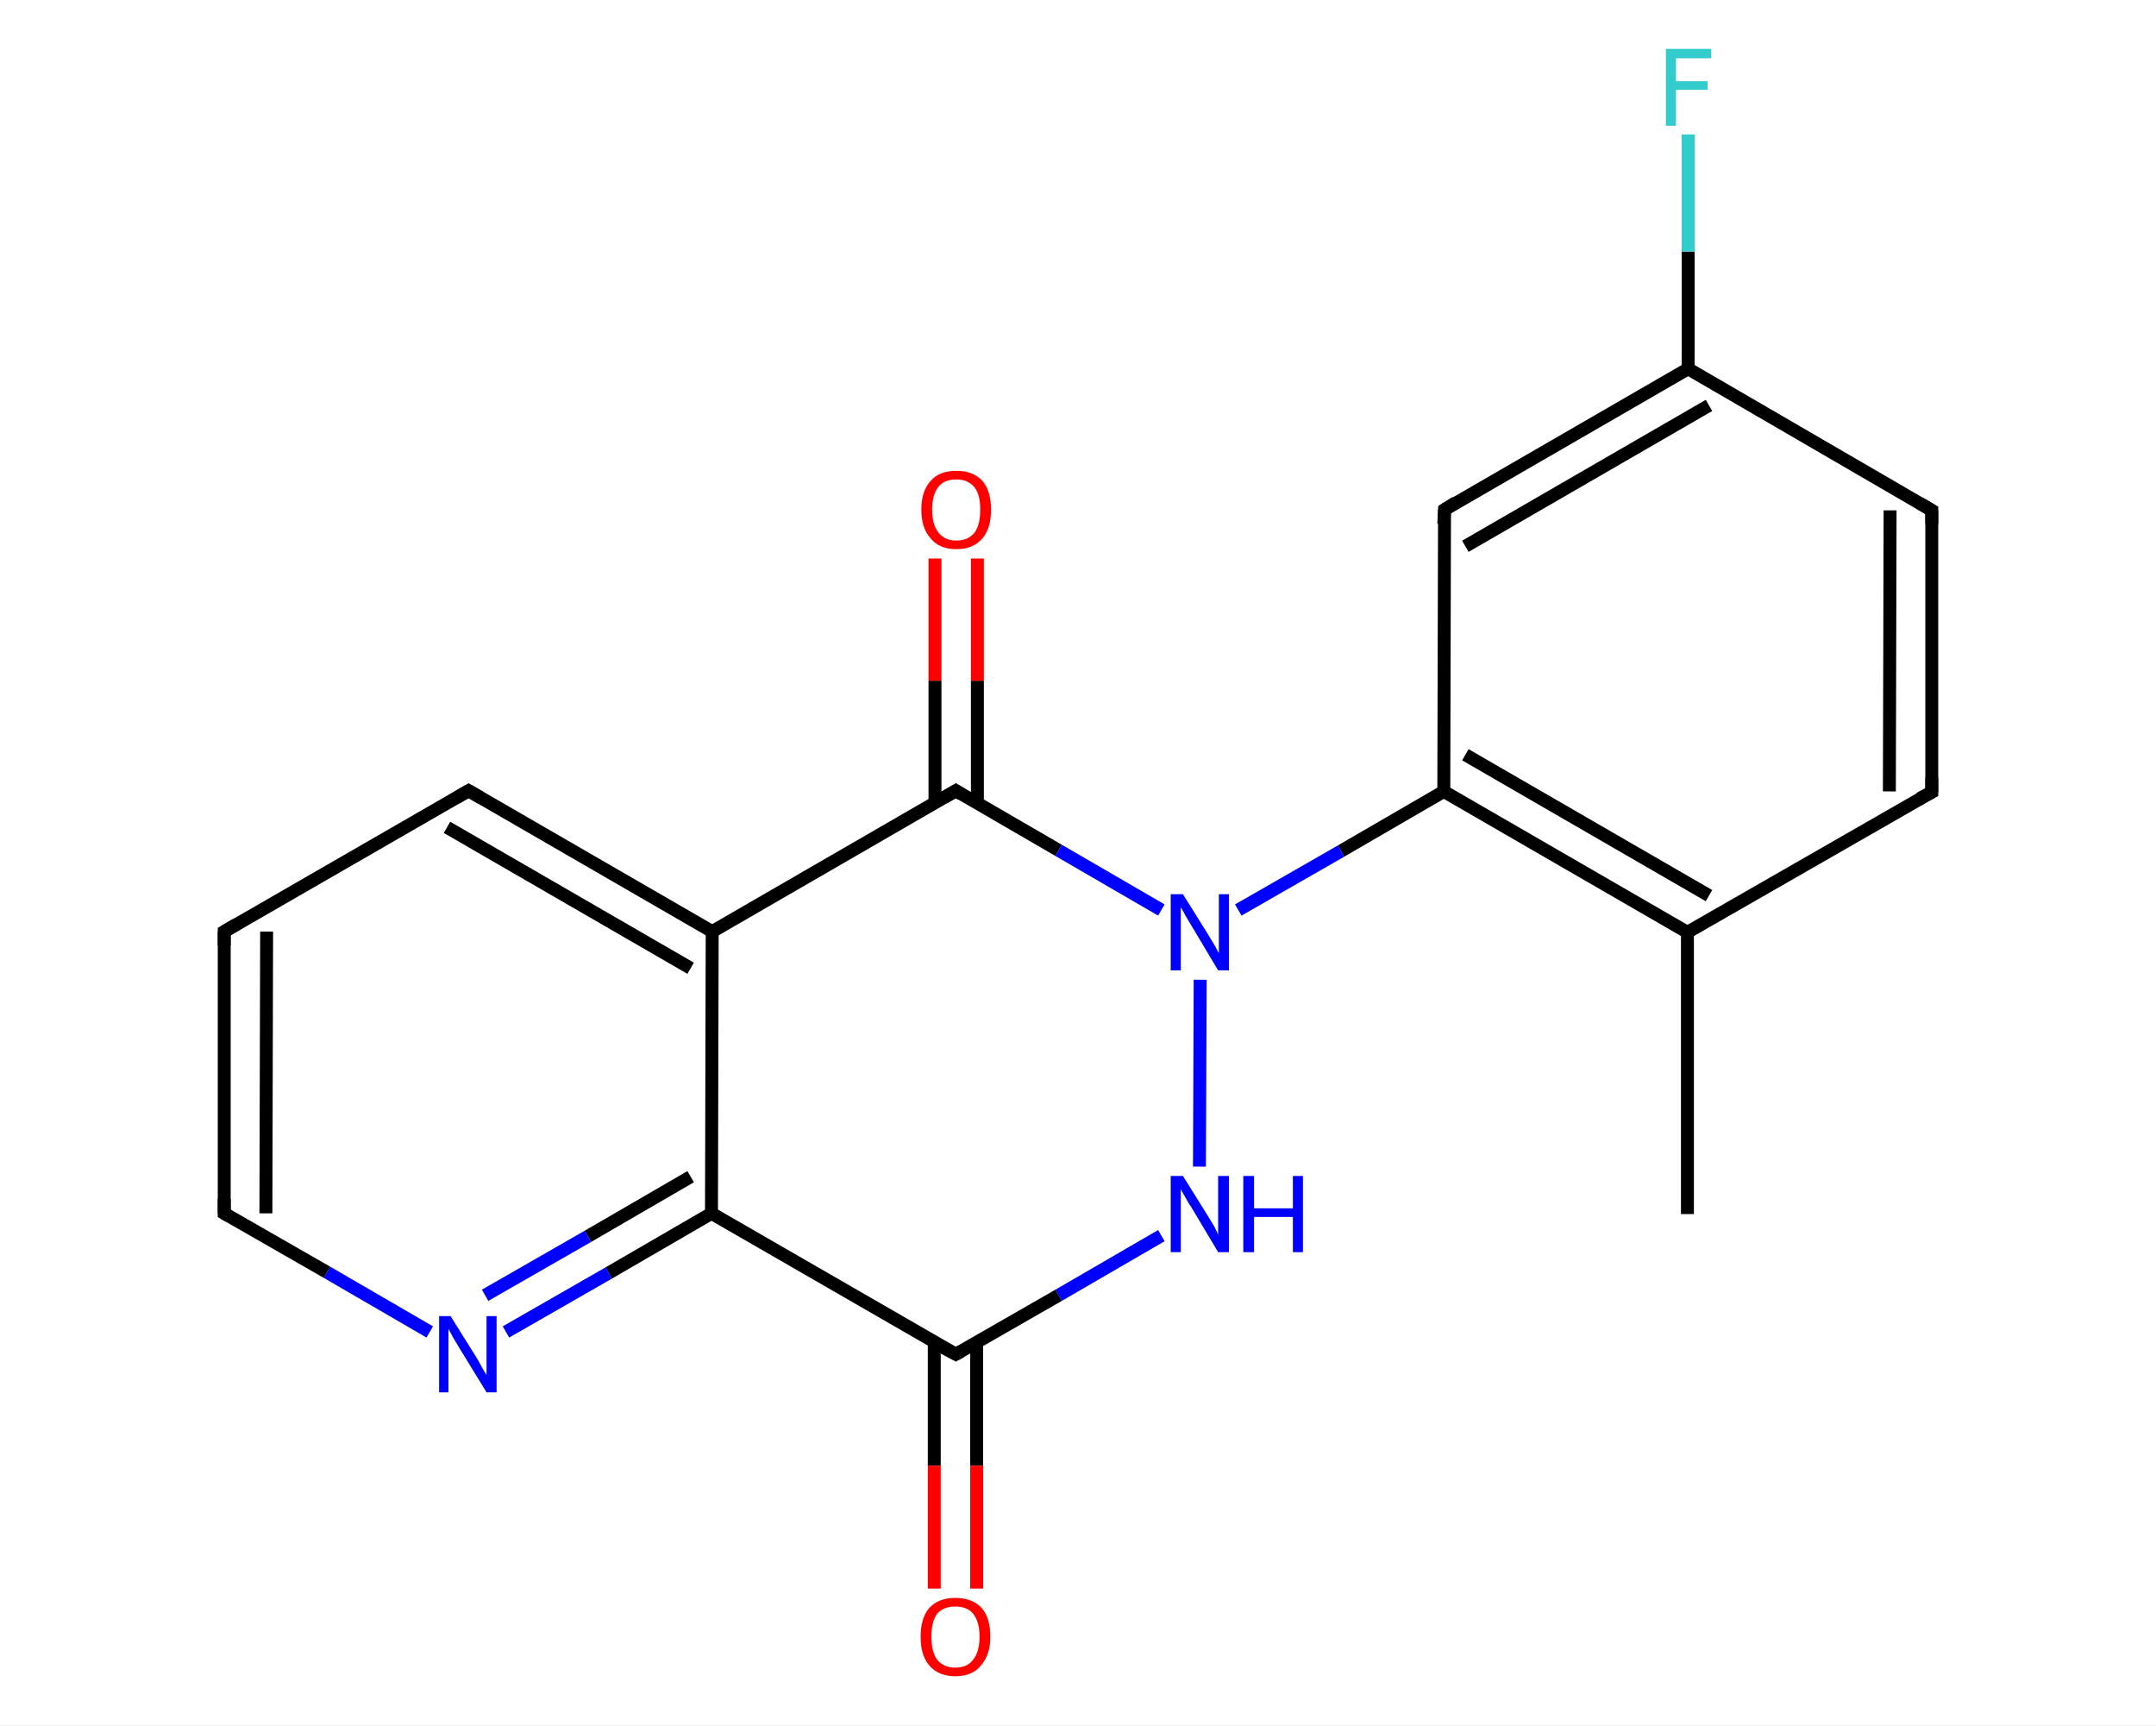
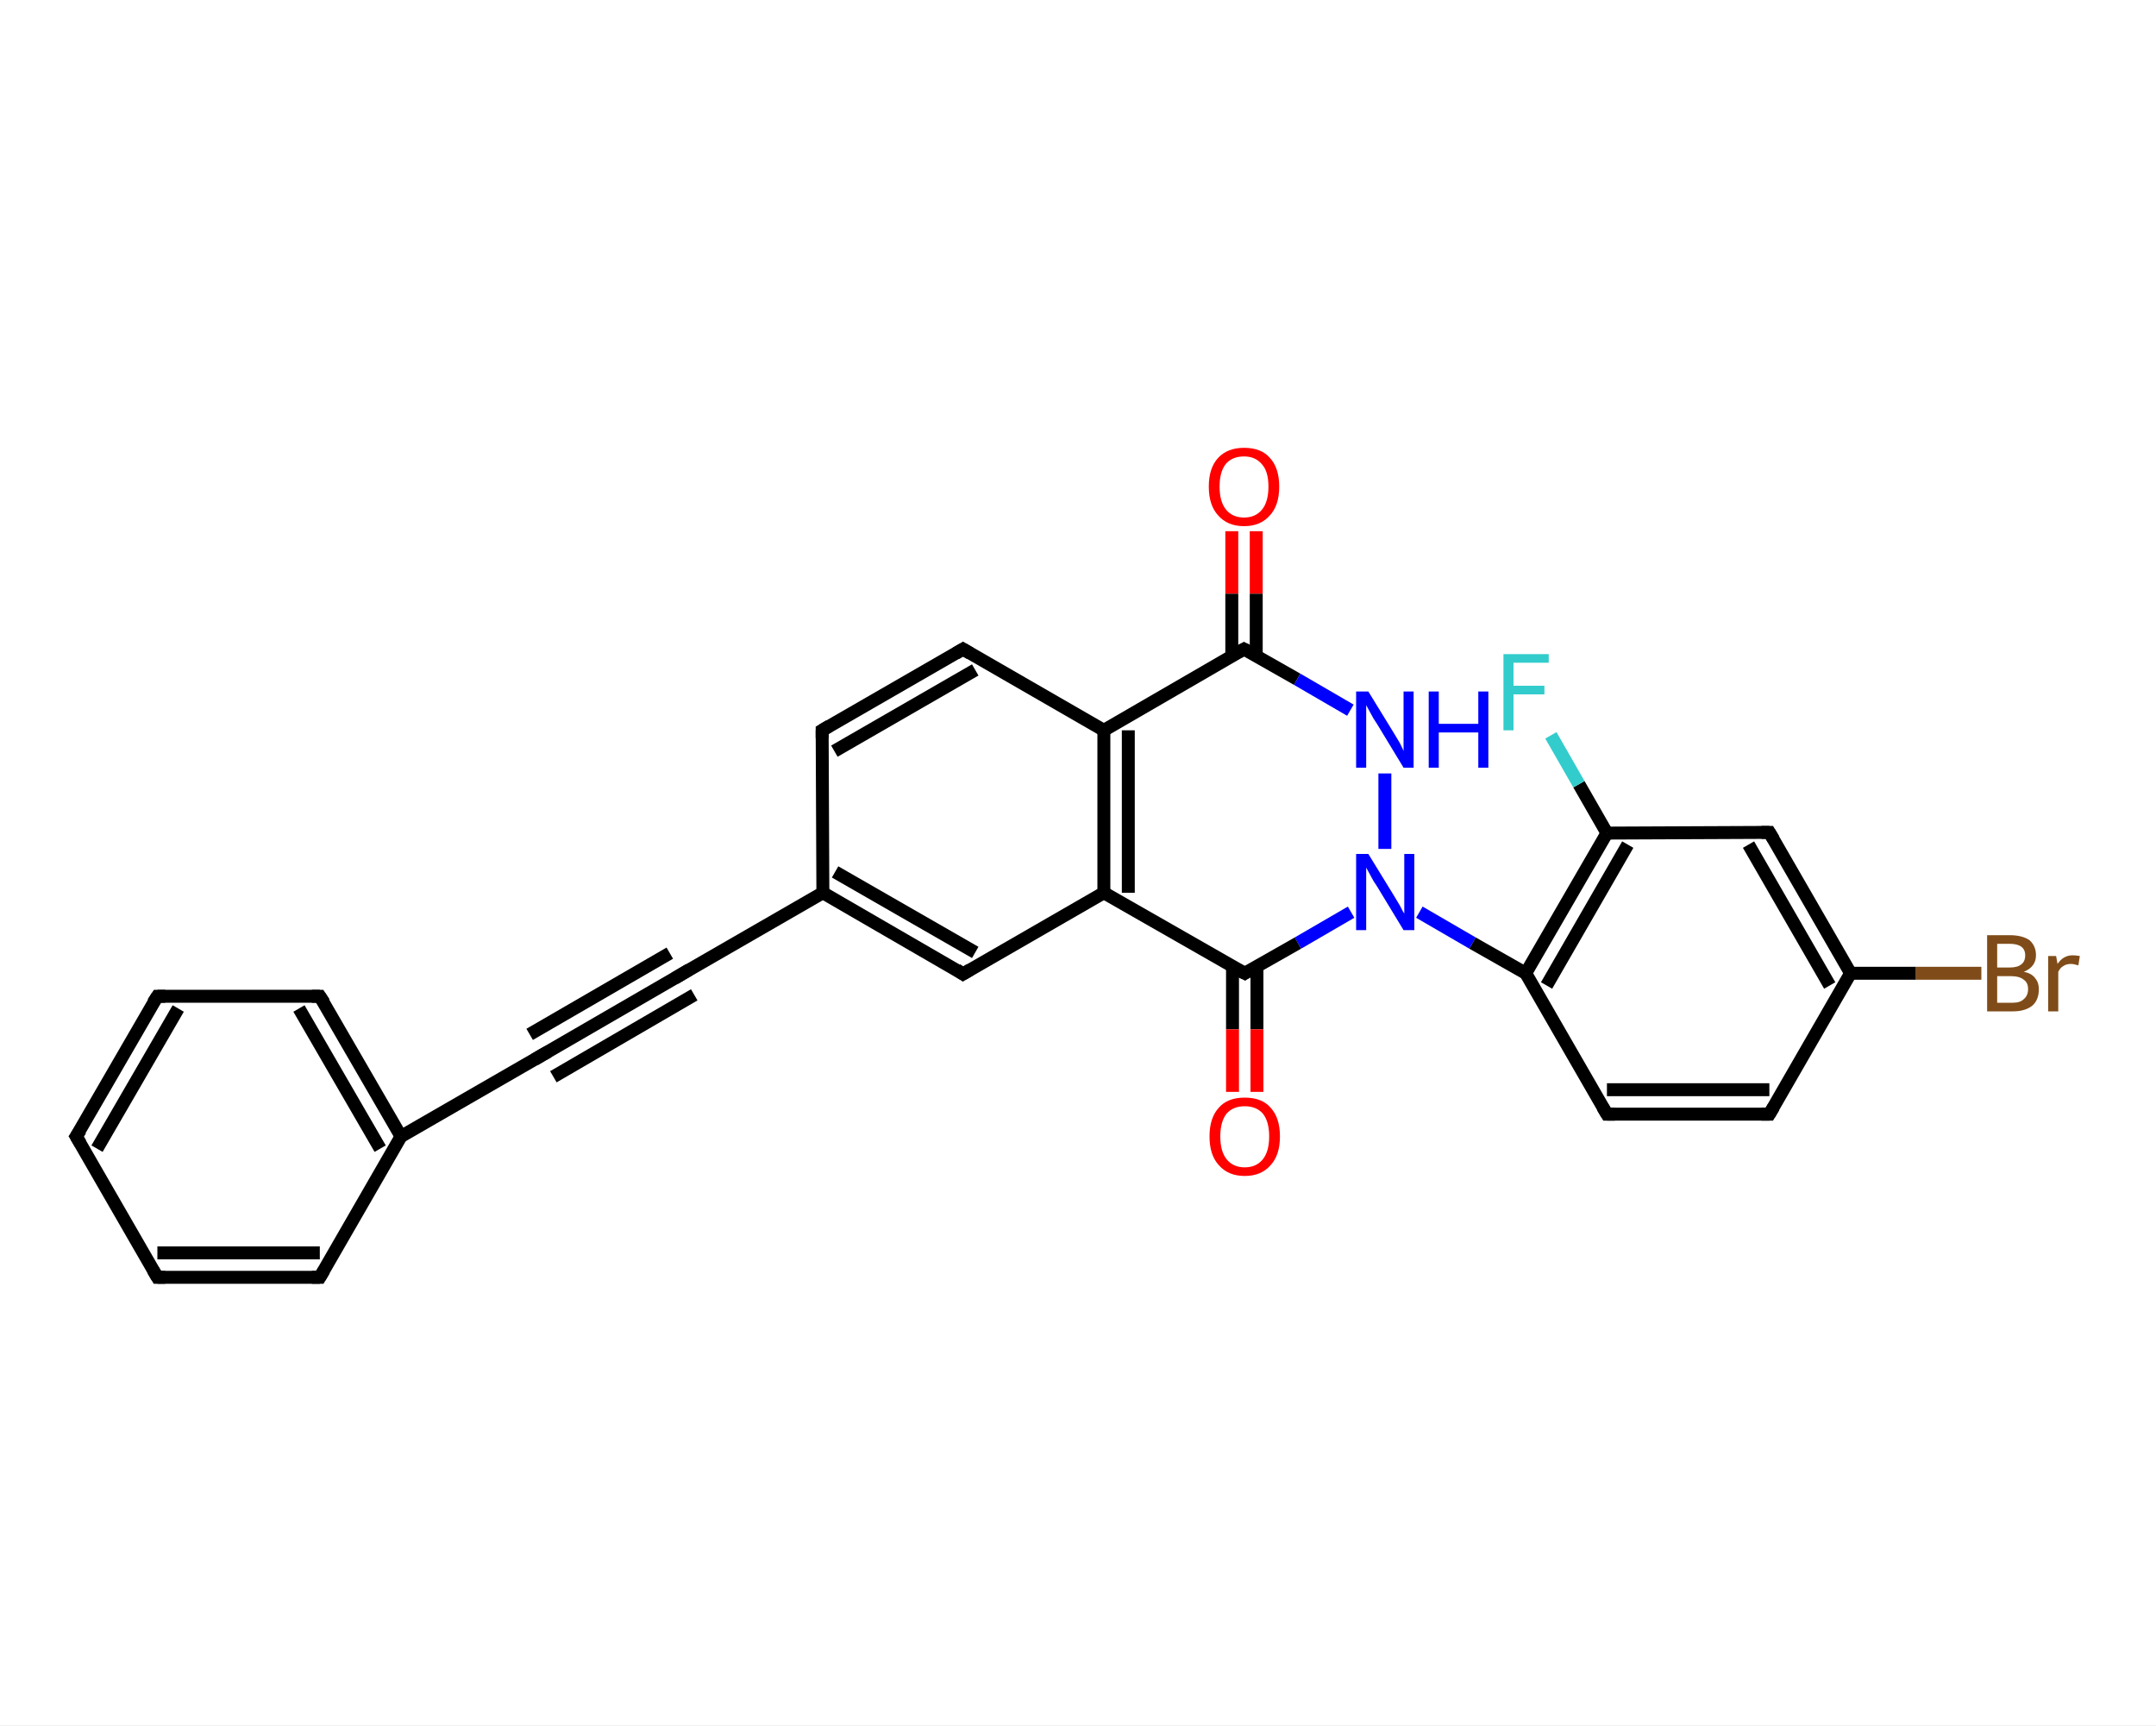
<svg xmlns="http://www.w3.org/2000/svg" version="1.1" baseProfile="full" xml:space="preserve" viewBox="0 0 300 240" width="300" height="240" preserveAspectRatio="xMidYMid meet">
  <rect style="opacity:1.0;fill:#FFFFFF;stroke:none" width="300.0" height="240.0" x="0.0" y="0.0"> </rect>
-   <path class="bond-0 atom-0 atom-1" d="M 234.8,168.9 L 234.8,129.7" style="fill:none;fill-rule:evenodd;stroke:#000000;stroke-width:1.8px;stroke-linecap:butt;stroke-linejoin:miter;stroke-opacity:1" />
-   <path class="bond-1 atom-1 atom-2" d="M 234.8,129.7 L 268.8,110.2" style="fill:none;fill-rule:evenodd;stroke:#000000;stroke-width:1.8px;stroke-linecap:butt;stroke-linejoin:miter;stroke-opacity:1" />
-   <path class="bond-2 atom-2 atom-3" d="M 268.8,110.2 L 268.8,71.0" style="fill:none;fill-rule:evenodd;stroke:#000000;stroke-width:1.8px;stroke-linecap:butt;stroke-linejoin:miter;stroke-opacity:1" />
-   <path class="bond-2 atom-2 atom-3" d="M 262.9,110.1 L 263.0,71.0" style="fill:none;fill-rule:evenodd;stroke:#000000;stroke-width:1.8px;stroke-linecap:butt;stroke-linejoin:miter;stroke-opacity:1" />
-   <path class="bond-3 atom-3 atom-4" d="M 268.8,71.0 L 234.9,51.3" style="fill:none;fill-rule:evenodd;stroke:#000000;stroke-width:1.8px;stroke-linecap:butt;stroke-linejoin:miter;stroke-opacity:1" />
-   <path class="bond-4 atom-4 atom-5" d="M 234.9,51.3 L 234.9,35.0" style="fill:none;fill-rule:evenodd;stroke:#000000;stroke-width:1.8px;stroke-linecap:butt;stroke-linejoin:miter;stroke-opacity:1" />
-   <path class="bond-4 atom-4 atom-5" d="M 234.9,35.0 L 234.9,18.7" style="fill:none;fill-rule:evenodd;stroke:#33CCCC;stroke-width:1.8px;stroke-linecap:butt;stroke-linejoin:miter;stroke-opacity:1" />
-   <path class="bond-5 atom-4 atom-6" d="M 234.9,51.3 L 201.0,70.9" style="fill:none;fill-rule:evenodd;stroke:#000000;stroke-width:1.8px;stroke-linecap:butt;stroke-linejoin:miter;stroke-opacity:1" />
-   <path class="bond-5 atom-4 atom-6" d="M 237.8,56.4 L 203.9,76.0" style="fill:none;fill-rule:evenodd;stroke:#000000;stroke-width:1.8px;stroke-linecap:butt;stroke-linejoin:miter;stroke-opacity:1" />
-   <path class="bond-6 atom-6 atom-7" d="M 201.0,70.9 L 200.9,110.1" style="fill:none;fill-rule:evenodd;stroke:#000000;stroke-width:1.8px;stroke-linecap:butt;stroke-linejoin:miter;stroke-opacity:1" />
-   <path class="bond-7 atom-7 atom-8" d="M 200.9,110.1 L 186.6,118.4" style="fill:none;fill-rule:evenodd;stroke:#000000;stroke-width:1.8px;stroke-linecap:butt;stroke-linejoin:miter;stroke-opacity:1" />
-   <path class="bond-7 atom-7 atom-8" d="M 186.6,118.4 L 172.3,126.6" style="fill:none;fill-rule:evenodd;stroke:#0000FF;stroke-width:1.8px;stroke-linecap:butt;stroke-linejoin:miter;stroke-opacity:1" />
-   <path class="bond-8 atom-8 atom-9" d="M 167.0,136.3 L 166.9,162.3" style="fill:none;fill-rule:evenodd;stroke:#0000FF;stroke-width:1.8px;stroke-linecap:butt;stroke-linejoin:miter;stroke-opacity:1" />
-   <path class="bond-9 atom-9 atom-10" d="M 161.6,171.9 L 147.3,180.2" style="fill:none;fill-rule:evenodd;stroke:#0000FF;stroke-width:1.8px;stroke-linecap:butt;stroke-linejoin:miter;stroke-opacity:1" />
-   <path class="bond-9 atom-9 atom-10" d="M 147.3,180.2 L 133.0,188.4" style="fill:none;fill-rule:evenodd;stroke:#000000;stroke-width:1.8px;stroke-linecap:butt;stroke-linejoin:miter;stroke-opacity:1" />
-   <path class="bond-10 atom-10 atom-11" d="M 130.0,186.7 L 130.0,203.9" style="fill:none;fill-rule:evenodd;stroke:#000000;stroke-width:1.8px;stroke-linecap:butt;stroke-linejoin:miter;stroke-opacity:1" />
-   <path class="bond-10 atom-10 atom-11" d="M 130.0,203.9 L 130.0,221.0" style="fill:none;fill-rule:evenodd;stroke:#FF0000;stroke-width:1.8px;stroke-linecap:butt;stroke-linejoin:miter;stroke-opacity:1" />
-   <path class="bond-10 atom-10 atom-11" d="M 135.9,186.7 L 135.9,203.9" style="fill:none;fill-rule:evenodd;stroke:#000000;stroke-width:1.8px;stroke-linecap:butt;stroke-linejoin:miter;stroke-opacity:1" />
-   <path class="bond-10 atom-10 atom-11" d="M 135.9,203.9 L 135.9,221.0" style="fill:none;fill-rule:evenodd;stroke:#FF0000;stroke-width:1.8px;stroke-linecap:butt;stroke-linejoin:miter;stroke-opacity:1" />
-   <path class="bond-11 atom-10 atom-12" d="M 133.0,188.4 L 99.0,168.8" style="fill:none;fill-rule:evenodd;stroke:#000000;stroke-width:1.8px;stroke-linecap:butt;stroke-linejoin:miter;stroke-opacity:1" />
-   <path class="bond-12 atom-12 atom-13" d="M 99.0,168.8 L 84.7,177.1" style="fill:none;fill-rule:evenodd;stroke:#000000;stroke-width:1.8px;stroke-linecap:butt;stroke-linejoin:miter;stroke-opacity:1" />
-   <path class="bond-12 atom-12 atom-13" d="M 84.7,177.1 L 70.4,185.3" style="fill:none;fill-rule:evenodd;stroke:#0000FF;stroke-width:1.8px;stroke-linecap:butt;stroke-linejoin:miter;stroke-opacity:1" />
-   <path class="bond-12 atom-12 atom-13" d="M 96.1,163.7 L 81.8,172.0" style="fill:none;fill-rule:evenodd;stroke:#000000;stroke-width:1.8px;stroke-linecap:butt;stroke-linejoin:miter;stroke-opacity:1" />
-   <path class="bond-12 atom-12 atom-13" d="M 81.8,172.0 L 67.5,180.2" style="fill:none;fill-rule:evenodd;stroke:#0000FF;stroke-width:1.8px;stroke-linecap:butt;stroke-linejoin:miter;stroke-opacity:1" />
-   <path class="bond-13 atom-13 atom-14" d="M 59.8,185.3 L 45.5,177.0" style="fill:none;fill-rule:evenodd;stroke:#0000FF;stroke-width:1.8px;stroke-linecap:butt;stroke-linejoin:miter;stroke-opacity:1" />
-   <path class="bond-13 atom-13 atom-14" d="M 45.5,177.0 L 31.2,168.8" style="fill:none;fill-rule:evenodd;stroke:#000000;stroke-width:1.8px;stroke-linecap:butt;stroke-linejoin:miter;stroke-opacity:1" />
-   <path class="bond-14 atom-14 atom-15" d="M 31.2,168.8 L 31.2,129.6" style="fill:none;fill-rule:evenodd;stroke:#000000;stroke-width:1.8px;stroke-linecap:butt;stroke-linejoin:miter;stroke-opacity:1" />
-   <path class="bond-14 atom-14 atom-15" d="M 37.0,168.8 L 37.1,129.6" style="fill:none;fill-rule:evenodd;stroke:#000000;stroke-width:1.8px;stroke-linecap:butt;stroke-linejoin:miter;stroke-opacity:1" />
-   <path class="bond-15 atom-15 atom-16" d="M 31.2,129.6 L 65.2,110.0" style="fill:none;fill-rule:evenodd;stroke:#000000;stroke-width:1.8px;stroke-linecap:butt;stroke-linejoin:miter;stroke-opacity:1" />
-   <path class="bond-16 atom-16 atom-17" d="M 65.2,110.0 L 99.1,129.6" style="fill:none;fill-rule:evenodd;stroke:#000000;stroke-width:1.8px;stroke-linecap:butt;stroke-linejoin:miter;stroke-opacity:1" />
-   <path class="bond-16 atom-16 atom-17" d="M 62.2,115.1 L 96.1,134.7" style="fill:none;fill-rule:evenodd;stroke:#000000;stroke-width:1.8px;stroke-linecap:butt;stroke-linejoin:miter;stroke-opacity:1" />
-   <path class="bond-17 atom-17 atom-18" d="M 99.1,129.6 L 133.0,110.0" style="fill:none;fill-rule:evenodd;stroke:#000000;stroke-width:1.8px;stroke-linecap:butt;stroke-linejoin:miter;stroke-opacity:1" />
-   <path class="bond-18 atom-18 atom-19" d="M 136.0,111.7 L 136.0,94.7" style="fill:none;fill-rule:evenodd;stroke:#000000;stroke-width:1.8px;stroke-linecap:butt;stroke-linejoin:miter;stroke-opacity:1" />
-   <path class="bond-18 atom-18 atom-19" d="M 136.0,94.7 L 136.0,77.7" style="fill:none;fill-rule:evenodd;stroke:#FF0000;stroke-width:1.8px;stroke-linecap:butt;stroke-linejoin:miter;stroke-opacity:1" />
-   <path class="bond-18 atom-18 atom-19" d="M 130.1,111.7 L 130.1,94.7" style="fill:none;fill-rule:evenodd;stroke:#000000;stroke-width:1.8px;stroke-linecap:butt;stroke-linejoin:miter;stroke-opacity:1" />
-   <path class="bond-18 atom-18 atom-19" d="M 130.1,94.7 L 130.1,77.7" style="fill:none;fill-rule:evenodd;stroke:#FF0000;stroke-width:1.8px;stroke-linecap:butt;stroke-linejoin:miter;stroke-opacity:1" />
-   <path class="bond-19 atom-7 atom-1" d="M 200.9,110.1 L 234.8,129.7" style="fill:none;fill-rule:evenodd;stroke:#000000;stroke-width:1.8px;stroke-linecap:butt;stroke-linejoin:miter;stroke-opacity:1" />
-   <path class="bond-19 atom-7 atom-1" d="M 203.9,105.0 L 237.8,124.6" style="fill:none;fill-rule:evenodd;stroke:#000000;stroke-width:1.8px;stroke-linecap:butt;stroke-linejoin:miter;stroke-opacity:1" />
-   <path class="bond-20 atom-18 atom-8" d="M 133.0,110.0 L 147.3,118.3" style="fill:none;fill-rule:evenodd;stroke:#000000;stroke-width:1.8px;stroke-linecap:butt;stroke-linejoin:miter;stroke-opacity:1" />
-   <path class="bond-20 atom-18 atom-8" d="M 147.3,118.3 L 161.6,126.6" style="fill:none;fill-rule:evenodd;stroke:#0000FF;stroke-width:1.8px;stroke-linecap:butt;stroke-linejoin:miter;stroke-opacity:1" />
-   <path class="bond-21 atom-17 atom-12" d="M 99.1,129.6 L 99.0,168.8" style="fill:none;fill-rule:evenodd;stroke:#000000;stroke-width:1.8px;stroke-linecap:butt;stroke-linejoin:miter;stroke-opacity:1" />
-   <path d="M 267.1,111.1 L 268.8,110.2 L 268.8,108.2" style="fill:none;stroke:#000000;stroke-width:1.8px;stroke-linecap:butt;stroke-linejoin:miter;stroke-miterlimit:10;stroke-opacity:1;" />
-   <path d="M 268.8,72.9 L 268.8,71.0 L 267.1,70.0" style="fill:none;stroke:#000000;stroke-width:1.8px;stroke-linecap:butt;stroke-linejoin:miter;stroke-miterlimit:10;stroke-opacity:1;" />
-   <path d="M 202.6,69.9 L 201.0,70.9 L 200.9,72.9" style="fill:none;stroke:#000000;stroke-width:1.8px;stroke-linecap:butt;stroke-linejoin:miter;stroke-miterlimit:10;stroke-opacity:1;" />
-   <path d="M 133.7,188.0 L 133.0,188.4 L 131.3,187.5" style="fill:none;stroke:#000000;stroke-width:1.8px;stroke-linecap:butt;stroke-linejoin:miter;stroke-miterlimit:10;stroke-opacity:1;" />
-   <path d="M 31.9,169.2 L 31.2,168.8 L 31.2,166.8" style="fill:none;stroke:#000000;stroke-width:1.8px;stroke-linecap:butt;stroke-linejoin:miter;stroke-miterlimit:10;stroke-opacity:1;" />
-   <path d="M 31.2,131.5 L 31.2,129.6 L 32.9,128.6" style="fill:none;stroke:#000000;stroke-width:1.8px;stroke-linecap:butt;stroke-linejoin:miter;stroke-miterlimit:10;stroke-opacity:1;" />
-   <path d="M 63.5,111.0 L 65.2,110.0 L 66.9,111.0" style="fill:none;stroke:#000000;stroke-width:1.8px;stroke-linecap:butt;stroke-linejoin:miter;stroke-miterlimit:10;stroke-opacity:1;" />
-   <path d="M 131.3,111.0 L 133.0,110.0 L 133.8,110.5" style="fill:none;stroke:#000000;stroke-width:1.8px;stroke-linecap:butt;stroke-linejoin:miter;stroke-miterlimit:10;stroke-opacity:1;" />
-   <path class="atom-5" d="M 231.8 6.8 L 238.1 6.8 L 238.1 8.1 L 233.2 8.1 L 233.2 11.3 L 237.6 11.3 L 237.6 12.5 L 233.2 12.5 L 233.2 17.5 L 231.8 17.5 L 231.8 6.8 " fill="#33CCCC" />
-   <path class="atom-8" d="M 164.6 124.4 L 168.1 130.0 Q 168.4 130.5, 169.0 131.5 Q 169.6 132.6, 169.6 132.6 L 169.6 124.4 L 171.0 124.4 L 171.0 135.0 L 169.5 135.0 L 165.8 128.8 Q 165.4 128.1, 164.9 127.3 Q 164.5 126.5, 164.3 126.2 L 164.3 135.0 L 162.9 135.0 L 162.9 124.4 L 164.6 124.4 " fill="#0000FF" />
-   <path class="atom-9" d="M 164.6 163.6 L 168.1 169.2 Q 168.4 169.7, 169.0 170.7 Q 169.5 171.7, 169.5 171.8 L 169.5 163.6 L 171.0 163.6 L 171.0 174.2 L 169.5 174.2 L 165.8 168.0 Q 165.3 167.3, 164.9 166.5 Q 164.4 165.7, 164.3 165.4 L 164.3 174.2 L 162.9 174.2 L 162.9 163.6 L 164.6 163.6 " fill="#0000FF" />
-   <path class="atom-9" d="M 173.0 163.6 L 174.5 163.6 L 174.5 168.1 L 179.9 168.1 L 179.9 163.6 L 181.3 163.6 L 181.3 174.2 L 179.9 174.2 L 179.9 169.3 L 174.5 169.3 L 174.5 174.2 L 173.0 174.2 L 173.0 163.6 " fill="#0000FF" />
-   <path class="atom-11" d="M 128.1 227.7 Q 128.1 225.1, 129.3 223.7 Q 130.6 222.3, 132.9 222.3 Q 135.3 222.3, 136.6 223.7 Q 137.8 225.1, 137.8 227.7 Q 137.8 230.2, 136.5 231.7 Q 135.3 233.2, 132.9 233.2 Q 130.6 233.2, 129.3 231.7 Q 128.1 230.3, 128.1 227.7 M 132.9 232.0 Q 134.6 232.0, 135.4 230.9 Q 136.3 229.8, 136.3 227.7 Q 136.3 225.6, 135.4 224.5 Q 134.6 223.5, 132.9 223.5 Q 131.3 223.5, 130.4 224.5 Q 129.6 225.6, 129.6 227.7 Q 129.6 229.8, 130.4 230.9 Q 131.3 232.0, 132.9 232.0 " fill="#FF0000" />
-   <path class="atom-13" d="M 62.7 183.1 L 66.2 188.7 Q 66.6 189.3, 67.1 190.3 Q 67.7 191.3, 67.7 191.3 L 67.7 183.1 L 69.1 183.1 L 69.1 193.7 L 67.7 193.7 L 63.9 187.5 Q 63.5 186.8, 63.0 186.0 Q 62.6 185.2, 62.4 184.9 L 62.4 193.7 L 61.1 193.7 L 61.1 183.1 L 62.7 183.1 " fill="#0000FF" />
-   <path class="atom-19" d="M 128.2 70.9 Q 128.2 68.3, 129.5 66.9 Q 130.7 65.5, 133.1 65.5 Q 135.4 65.5, 136.7 66.9 Q 137.9 68.3, 137.9 70.9 Q 137.9 73.5, 136.7 74.9 Q 135.4 76.4, 133.1 76.4 Q 130.7 76.4, 129.5 74.9 Q 128.2 73.5, 128.2 70.9 M 133.1 75.2 Q 134.7 75.2, 135.6 74.1 Q 136.4 73.0, 136.4 70.9 Q 136.4 68.8, 135.6 67.8 Q 134.7 66.7, 133.1 66.7 Q 131.4 66.7, 130.6 67.7 Q 129.7 68.8, 129.7 70.9 Q 129.7 73.0, 130.6 74.1 Q 131.4 75.2, 133.1 75.2 " fill="#FF0000" />
+   <path class="bond-0 atom-0 atom-1" d="M 174.8,73.9 L 174.8,82.6" style="fill:none;fill-rule:evenodd;stroke:#FF0000;stroke-width:1.8px;stroke-linecap:butt;stroke-linejoin:miter;stroke-opacity:1" />
+   <path class="bond-0 atom-0 atom-1" d="M 174.8,82.6 L 174.8,91.2" style="fill:none;fill-rule:evenodd;stroke:#000000;stroke-width:1.8px;stroke-linecap:butt;stroke-linejoin:miter;stroke-opacity:1" />
+   <path class="bond-0 atom-0 atom-1" d="M 171.4,73.9 L 171.4,82.6" style="fill:none;fill-rule:evenodd;stroke:#FF0000;stroke-width:1.8px;stroke-linecap:butt;stroke-linejoin:miter;stroke-opacity:1" />
+   <path class="bond-0 atom-0 atom-1" d="M 171.4,82.6 L 171.4,91.2" style="fill:none;fill-rule:evenodd;stroke:#000000;stroke-width:1.8px;stroke-linecap:butt;stroke-linejoin:miter;stroke-opacity:1" />
+   <path class="bond-1 atom-1 atom-2" d="M 173.1,90.3 L 180.5,94.5" style="fill:none;fill-rule:evenodd;stroke:#000000;stroke-width:1.8px;stroke-linecap:butt;stroke-linejoin:miter;stroke-opacity:1" />
+   <path class="bond-1 atom-1 atom-2" d="M 180.5,94.5 L 187.9,98.8" style="fill:none;fill-rule:evenodd;stroke:#0000FF;stroke-width:1.8px;stroke-linecap:butt;stroke-linejoin:miter;stroke-opacity:1" />
+   <path class="bond-2 atom-2 atom-3" d="M 192.7,107.6 L 192.7,118.1" style="fill:none;fill-rule:evenodd;stroke:#0000FF;stroke-width:1.8px;stroke-linecap:butt;stroke-linejoin:miter;stroke-opacity:1" />
+   <path class="bond-3 atom-3 atom-4" d="M 197.5,126.9 L 204.9,131.2" style="fill:none;fill-rule:evenodd;stroke:#0000FF;stroke-width:1.8px;stroke-linecap:butt;stroke-linejoin:miter;stroke-opacity:1" />
+   <path class="bond-3 atom-3 atom-4" d="M 204.9,131.2 L 212.3,135.4" style="fill:none;fill-rule:evenodd;stroke:#000000;stroke-width:1.8px;stroke-linecap:butt;stroke-linejoin:miter;stroke-opacity:1" />
+   <path class="bond-4 atom-4 atom-5" d="M 212.3,135.4 L 223.6,155.0" style="fill:none;fill-rule:evenodd;stroke:#000000;stroke-width:1.8px;stroke-linecap:butt;stroke-linejoin:miter;stroke-opacity:1" />
+   <path class="bond-5 atom-5 atom-6" d="M 223.6,155.0 L 246.2,155.0" style="fill:none;fill-rule:evenodd;stroke:#000000;stroke-width:1.8px;stroke-linecap:butt;stroke-linejoin:miter;stroke-opacity:1" />
+   <path class="bond-5 atom-5 atom-6" d="M 223.6,151.6 L 246.2,151.6" style="fill:none;fill-rule:evenodd;stroke:#000000;stroke-width:1.8px;stroke-linecap:butt;stroke-linejoin:miter;stroke-opacity:1" />
+   <path class="bond-6 atom-6 atom-7" d="M 246.2,155.0 L 257.5,135.4" style="fill:none;fill-rule:evenodd;stroke:#000000;stroke-width:1.8px;stroke-linecap:butt;stroke-linejoin:miter;stroke-opacity:1" />
+   <path class="bond-7 atom-7 atom-8" d="M 257.5,135.4 L 266.6,135.4" style="fill:none;fill-rule:evenodd;stroke:#000000;stroke-width:1.8px;stroke-linecap:butt;stroke-linejoin:miter;stroke-opacity:1" />
+   <path class="bond-7 atom-7 atom-8" d="M 266.6,135.4 L 275.7,135.4" style="fill:none;fill-rule:evenodd;stroke:#7F4C19;stroke-width:1.8px;stroke-linecap:butt;stroke-linejoin:miter;stroke-opacity:1" />
+   <path class="bond-8 atom-7 atom-9" d="M 257.5,135.4 L 246.2,115.8" style="fill:none;fill-rule:evenodd;stroke:#000000;stroke-width:1.8px;stroke-linecap:butt;stroke-linejoin:miter;stroke-opacity:1" />
+   <path class="bond-8 atom-7 atom-9" d="M 254.6,137.1 L 243.3,117.5" style="fill:none;fill-rule:evenodd;stroke:#000000;stroke-width:1.8px;stroke-linecap:butt;stroke-linejoin:miter;stroke-opacity:1" />
+   <path class="bond-9 atom-9 atom-10" d="M 246.2,115.8 L 223.6,115.9" style="fill:none;fill-rule:evenodd;stroke:#000000;stroke-width:1.8px;stroke-linecap:butt;stroke-linejoin:miter;stroke-opacity:1" />
+   <path class="bond-10 atom-10 atom-11" d="M 223.6,115.9 L 219.7,109.1" style="fill:none;fill-rule:evenodd;stroke:#000000;stroke-width:1.8px;stroke-linecap:butt;stroke-linejoin:miter;stroke-opacity:1" />
+   <path class="bond-10 atom-10 atom-11" d="M 219.7,109.1 L 215.8,102.3" style="fill:none;fill-rule:evenodd;stroke:#33CCCC;stroke-width:1.8px;stroke-linecap:butt;stroke-linejoin:miter;stroke-opacity:1" />
+   <path class="bond-11 atom-3 atom-12" d="M 188.0,126.9 L 180.6,131.2" style="fill:none;fill-rule:evenodd;stroke:#0000FF;stroke-width:1.8px;stroke-linecap:butt;stroke-linejoin:miter;stroke-opacity:1" />
+   <path class="bond-11 atom-3 atom-12" d="M 180.6,131.2 L 173.2,135.4" style="fill:none;fill-rule:evenodd;stroke:#000000;stroke-width:1.8px;stroke-linecap:butt;stroke-linejoin:miter;stroke-opacity:1" />
+   <path class="bond-12 atom-12 atom-13" d="M 171.5,134.5 L 171.5,143.2" style="fill:none;fill-rule:evenodd;stroke:#000000;stroke-width:1.8px;stroke-linecap:butt;stroke-linejoin:miter;stroke-opacity:1" />
+   <path class="bond-12 atom-12 atom-13" d="M 171.5,143.2 L 171.5,151.9" style="fill:none;fill-rule:evenodd;stroke:#FF0000;stroke-width:1.8px;stroke-linecap:butt;stroke-linejoin:miter;stroke-opacity:1" />
+   <path class="bond-12 atom-12 atom-13" d="M 174.9,134.5 L 174.9,143.2" style="fill:none;fill-rule:evenodd;stroke:#000000;stroke-width:1.8px;stroke-linecap:butt;stroke-linejoin:miter;stroke-opacity:1" />
+   <path class="bond-12 atom-12 atom-13" d="M 174.9,143.2 L 174.9,151.9" style="fill:none;fill-rule:evenodd;stroke:#FF0000;stroke-width:1.8px;stroke-linecap:butt;stroke-linejoin:miter;stroke-opacity:1" />
+   <path class="bond-13 atom-12 atom-14" d="M 173.2,135.4 L 153.6,124.2" style="fill:none;fill-rule:evenodd;stroke:#000000;stroke-width:1.8px;stroke-linecap:butt;stroke-linejoin:miter;stroke-opacity:1" />
+   <path class="bond-14 atom-14 atom-15" d="M 153.6,124.2 L 134.0,135.5" style="fill:none;fill-rule:evenodd;stroke:#000000;stroke-width:1.8px;stroke-linecap:butt;stroke-linejoin:miter;stroke-opacity:1" />
+   <path class="bond-15 atom-15 atom-16" d="M 134.0,135.5 L 114.5,124.2" style="fill:none;fill-rule:evenodd;stroke:#000000;stroke-width:1.8px;stroke-linecap:butt;stroke-linejoin:miter;stroke-opacity:1" />
+   <path class="bond-15 atom-15 atom-16" d="M 135.7,132.5 L 116.2,121.3" style="fill:none;fill-rule:evenodd;stroke:#000000;stroke-width:1.8px;stroke-linecap:butt;stroke-linejoin:miter;stroke-opacity:1" />
+   <path class="bond-16 atom-16 atom-17" d="M 114.5,124.2 L 94.9,135.5" style="fill:none;fill-rule:evenodd;stroke:#000000;stroke-width:1.8px;stroke-linecap:butt;stroke-linejoin:miter;stroke-opacity:1" />
+   <path class="bond-17 atom-17 atom-18" d="M 94.9,135.5 L 75.4,146.8" style="fill:none;fill-rule:evenodd;stroke:#000000;stroke-width:1.8px;stroke-linecap:butt;stroke-linejoin:miter;stroke-opacity:1" />
+   <path class="bond-17 atom-17 atom-18" d="M 96.6,138.4 L 77.0,149.8" style="fill:none;fill-rule:evenodd;stroke:#000000;stroke-width:1.8px;stroke-linecap:butt;stroke-linejoin:miter;stroke-opacity:1" />
+   <path class="bond-17 atom-17 atom-18" d="M 93.2,132.6 L 73.7,143.9" style="fill:none;fill-rule:evenodd;stroke:#000000;stroke-width:1.8px;stroke-linecap:butt;stroke-linejoin:miter;stroke-opacity:1" />
+   <path class="bond-18 atom-18 atom-19" d="M 75.4,146.8 L 55.8,158.1" style="fill:none;fill-rule:evenodd;stroke:#000000;stroke-width:1.8px;stroke-linecap:butt;stroke-linejoin:miter;stroke-opacity:1" />
+   <path class="bond-19 atom-19 atom-20" d="M 55.8,158.1 L 44.5,138.6" style="fill:none;fill-rule:evenodd;stroke:#000000;stroke-width:1.8px;stroke-linecap:butt;stroke-linejoin:miter;stroke-opacity:1" />
+   <path class="bond-19 atom-19 atom-20" d="M 52.9,159.8 L 41.6,140.3" style="fill:none;fill-rule:evenodd;stroke:#000000;stroke-width:1.8px;stroke-linecap:butt;stroke-linejoin:miter;stroke-opacity:1" />
+   <path class="bond-20 atom-20 atom-21" d="M 44.5,138.6 L 21.9,138.6" style="fill:none;fill-rule:evenodd;stroke:#000000;stroke-width:1.8px;stroke-linecap:butt;stroke-linejoin:miter;stroke-opacity:1" />
+   <path class="bond-21 atom-21 atom-22" d="M 21.9,138.6 L 10.6,158.1" style="fill:none;fill-rule:evenodd;stroke:#000000;stroke-width:1.8px;stroke-linecap:butt;stroke-linejoin:miter;stroke-opacity:1" />
+   <path class="bond-21 atom-21 atom-22" d="M 24.8,140.3 L 13.5,159.8" style="fill:none;fill-rule:evenodd;stroke:#000000;stroke-width:1.8px;stroke-linecap:butt;stroke-linejoin:miter;stroke-opacity:1" />
+   <path class="bond-22 atom-22 atom-23" d="M 10.6,158.1 L 21.9,177.7" style="fill:none;fill-rule:evenodd;stroke:#000000;stroke-width:1.8px;stroke-linecap:butt;stroke-linejoin:miter;stroke-opacity:1" />
+   <path class="bond-23 atom-23 atom-24" d="M 21.9,177.7 L 44.5,177.7" style="fill:none;fill-rule:evenodd;stroke:#000000;stroke-width:1.8px;stroke-linecap:butt;stroke-linejoin:miter;stroke-opacity:1" />
+   <path class="bond-23 atom-23 atom-24" d="M 21.9,174.3 L 44.5,174.3" style="fill:none;fill-rule:evenodd;stroke:#000000;stroke-width:1.8px;stroke-linecap:butt;stroke-linejoin:miter;stroke-opacity:1" />
+   <path class="bond-24 atom-16 atom-25" d="M 114.5,124.2 L 114.4,101.6" style="fill:none;fill-rule:evenodd;stroke:#000000;stroke-width:1.8px;stroke-linecap:butt;stroke-linejoin:miter;stroke-opacity:1" />
+   <path class="bond-25 atom-25 atom-26" d="M 114.4,101.6 L 134.0,90.3" style="fill:none;fill-rule:evenodd;stroke:#000000;stroke-width:1.8px;stroke-linecap:butt;stroke-linejoin:miter;stroke-opacity:1" />
+   <path class="bond-25 atom-25 atom-26" d="M 116.1,104.5 L 135.7,93.2" style="fill:none;fill-rule:evenodd;stroke:#000000;stroke-width:1.8px;stroke-linecap:butt;stroke-linejoin:miter;stroke-opacity:1" />
+   <path class="bond-26 atom-26 atom-27" d="M 134.0,90.3 L 153.6,101.6" style="fill:none;fill-rule:evenodd;stroke:#000000;stroke-width:1.8px;stroke-linecap:butt;stroke-linejoin:miter;stroke-opacity:1" />
+   <path class="bond-27 atom-27 atom-1" d="M 153.6,101.6 L 173.1,90.3" style="fill:none;fill-rule:evenodd;stroke:#000000;stroke-width:1.8px;stroke-linecap:butt;stroke-linejoin:miter;stroke-opacity:1" />
+   <path class="bond-28 atom-10 atom-4" d="M 223.6,115.9 L 212.3,135.4" style="fill:none;fill-rule:evenodd;stroke:#000000;stroke-width:1.8px;stroke-linecap:butt;stroke-linejoin:miter;stroke-opacity:1" />
+   <path class="bond-28 atom-10 atom-4" d="M 226.5,117.5 L 215.2,137.1" style="fill:none;fill-rule:evenodd;stroke:#000000;stroke-width:1.8px;stroke-linecap:butt;stroke-linejoin:miter;stroke-opacity:1" />
+   <path class="bond-29 atom-27 atom-14" d="M 153.6,101.6 L 153.6,124.2" style="fill:none;fill-rule:evenodd;stroke:#000000;stroke-width:1.8px;stroke-linecap:butt;stroke-linejoin:miter;stroke-opacity:1" />
+   <path class="bond-29 atom-27 atom-14" d="M 157.0,101.6 L 157.0,124.2" style="fill:none;fill-rule:evenodd;stroke:#000000;stroke-width:1.8px;stroke-linecap:butt;stroke-linejoin:miter;stroke-opacity:1" />
+   <path class="bond-30 atom-24 atom-19" d="M 44.5,177.7 L 55.8,158.1" style="fill:none;fill-rule:evenodd;stroke:#000000;stroke-width:1.8px;stroke-linecap:butt;stroke-linejoin:miter;stroke-opacity:1" />
+   <path d="M 173.5,90.5 L 173.1,90.3 L 172.2,90.8" style="fill:none;stroke:#000000;stroke-width:1.8px;stroke-linecap:butt;stroke-linejoin:miter;stroke-miterlimit:10;stroke-opacity:1;" />
+   <path d="M 223.0,154.0 L 223.6,155.0 L 224.7,155.0" style="fill:none;stroke:#000000;stroke-width:1.8px;stroke-linecap:butt;stroke-linejoin:miter;stroke-miterlimit:10;stroke-opacity:1;" />
+   <path d="M 245.1,155.0 L 246.2,155.0 L 246.8,154.0" style="fill:none;stroke:#000000;stroke-width:1.8px;stroke-linecap:butt;stroke-linejoin:miter;stroke-miterlimit:10;stroke-opacity:1;" />
+   <path d="M 246.8,116.8 L 246.2,115.8 L 245.1,115.8" style="fill:none;stroke:#000000;stroke-width:1.8px;stroke-linecap:butt;stroke-linejoin:miter;stroke-miterlimit:10;stroke-opacity:1;" />
+   <path d="M 173.5,135.2 L 173.2,135.4 L 172.2,134.9" style="fill:none;stroke:#000000;stroke-width:1.8px;stroke-linecap:butt;stroke-linejoin:miter;stroke-miterlimit:10;stroke-opacity:1;" />
+   <path d="M 135.0,134.9 L 134.0,135.5 L 133.1,134.9" style="fill:none;stroke:#000000;stroke-width:1.8px;stroke-linecap:butt;stroke-linejoin:miter;stroke-miterlimit:10;stroke-opacity:1;" />
+   <path d="M 95.9,134.9 L 94.9,135.5 L 93.9,136.1" style="fill:none;stroke:#000000;stroke-width:1.8px;stroke-linecap:butt;stroke-linejoin:miter;stroke-miterlimit:10;stroke-opacity:1;" />
+   <path d="M 76.3,146.3 L 75.4,146.8 L 74.4,147.4" style="fill:none;stroke:#000000;stroke-width:1.8px;stroke-linecap:butt;stroke-linejoin:miter;stroke-miterlimit:10;stroke-opacity:1;" />
+   <path d="M 45.1,139.5 L 44.5,138.6 L 43.4,138.6" style="fill:none;stroke:#000000;stroke-width:1.8px;stroke-linecap:butt;stroke-linejoin:miter;stroke-miterlimit:10;stroke-opacity:1;" />
+   <path d="M 23.0,138.6 L 21.9,138.6 L 21.3,139.5" style="fill:none;stroke:#000000;stroke-width:1.8px;stroke-linecap:butt;stroke-linejoin:miter;stroke-miterlimit:10;stroke-opacity:1;" />
+   <path d="M 11.2,157.2 L 10.6,158.1 L 11.2,159.1" style="fill:none;stroke:#000000;stroke-width:1.8px;stroke-linecap:butt;stroke-linejoin:miter;stroke-miterlimit:10;stroke-opacity:1;" />
+   <path d="M 21.3,176.7 L 21.9,177.7 L 23.0,177.7" style="fill:none;stroke:#000000;stroke-width:1.8px;stroke-linecap:butt;stroke-linejoin:miter;stroke-miterlimit:10;stroke-opacity:1;" />
+   <path d="M 43.4,177.7 L 44.5,177.7 L 45.1,176.7" style="fill:none;stroke:#000000;stroke-width:1.8px;stroke-linecap:butt;stroke-linejoin:miter;stroke-miterlimit:10;stroke-opacity:1;" />
+   <path d="M 114.4,102.7 L 114.4,101.6 L 115.4,101.0" style="fill:none;stroke:#000000;stroke-width:1.8px;stroke-linecap:butt;stroke-linejoin:miter;stroke-miterlimit:10;stroke-opacity:1;" />
+   <path d="M 133.0,90.9 L 134.0,90.3 L 135.0,90.9" style="fill:none;stroke:#000000;stroke-width:1.8px;stroke-linecap:butt;stroke-linejoin:miter;stroke-miterlimit:10;stroke-opacity:1;" />
+   <path class="atom-0" d="M 168.2 67.7 Q 168.2 65.1, 169.5 63.7 Q 170.8 62.3, 173.1 62.3 Q 175.5 62.3, 176.7 63.7 Q 178.0 65.1, 178.0 67.7 Q 178.0 70.3, 176.7 71.7 Q 175.4 73.2, 173.1 73.2 Q 170.8 73.2, 169.5 71.7 Q 168.2 70.3, 168.2 67.7 M 173.1 72.0 Q 174.7 72.0, 175.6 70.9 Q 176.5 69.8, 176.5 67.7 Q 176.5 65.6, 175.6 64.6 Q 174.7 63.5, 173.1 63.5 Q 171.5 63.5, 170.6 64.5 Q 169.7 65.6, 169.7 67.7 Q 169.7 69.8, 170.6 70.9 Q 171.5 72.0, 173.1 72.0 " fill="#FF0000" />
+   <path class="atom-2" d="M 190.4 96.2 L 193.9 101.9 Q 194.2 102.4, 194.8 103.4 Q 195.3 104.4, 195.3 104.5 L 195.3 96.2 L 196.7 96.2 L 196.7 106.8 L 195.3 106.8 L 191.6 100.7 Q 191.1 100.0, 190.7 99.2 Q 190.2 98.3, 190.1 98.1 L 190.1 106.8 L 188.7 106.8 L 188.7 96.2 L 190.4 96.2 " fill="#0000FF" />
+   <path class="atom-2" d="M 198.8 96.2 L 200.2 96.2 L 200.2 100.7 L 205.7 100.7 L 205.7 96.2 L 207.1 96.2 L 207.1 106.8 L 205.7 106.8 L 205.7 101.9 L 200.2 101.9 L 200.2 106.8 L 198.8 106.8 L 198.8 96.2 " fill="#0000FF" />
+   <path class="atom-3" d="M 190.4 118.8 L 193.9 124.5 Q 194.2 125.0, 194.8 126.0 Q 195.3 127.0, 195.4 127.1 L 195.4 118.8 L 196.8 118.8 L 196.8 129.4 L 195.3 129.4 L 191.6 123.3 Q 191.1 122.6, 190.7 121.8 Q 190.2 120.9, 190.1 120.7 L 190.1 129.4 L 188.7 129.4 L 188.7 118.8 L 190.4 118.8 " fill="#0000FF" />
+   <path class="atom-8" d="M 281.6 135.2 Q 282.7 135.4, 283.2 136.1 Q 283.7 136.7, 283.7 137.6 Q 283.7 139.1, 282.8 139.9 Q 281.8 140.7, 280.1 140.7 L 276.5 140.7 L 276.5 130.1 L 279.6 130.1 Q 281.4 130.1, 282.4 130.8 Q 283.3 131.6, 283.3 132.9 Q 283.3 134.5, 281.6 135.2 M 277.9 131.3 L 277.9 134.6 L 279.6 134.6 Q 280.7 134.6, 281.2 134.2 Q 281.8 133.8, 281.8 132.9 Q 281.8 131.3, 279.6 131.3 L 277.9 131.3 M 280.1 139.5 Q 281.1 139.5, 281.6 139.0 Q 282.2 138.5, 282.2 137.6 Q 282.2 136.7, 281.6 136.3 Q 281.0 135.8, 279.8 135.8 L 277.9 135.8 L 277.9 139.5 L 280.1 139.5 " fill="#7F4C19" />
+   <path class="atom-8" d="M 286.1 133.0 L 286.3 134.1 Q 287.1 132.9, 288.4 132.9 Q 288.8 132.9, 289.4 133.0 L 289.2 134.3 Q 288.5 134.1, 288.2 134.1 Q 287.5 134.1, 287.1 134.4 Q 286.7 134.6, 286.4 135.2 L 286.4 140.7 L 285.0 140.7 L 285.0 133.0 L 286.1 133.0 " fill="#7F4C19" />
+   <path class="atom-11" d="M 209.2 91.0 L 215.5 91.0 L 215.5 92.2 L 210.6 92.2 L 210.6 95.4 L 214.9 95.4 L 214.9 96.6 L 210.6 96.6 L 210.6 101.6 L 209.2 101.6 L 209.2 91.0 " fill="#33CCCC" />
+   <path class="atom-13" d="M 168.3 158.1 Q 168.3 155.5, 169.6 154.1 Q 170.8 152.7, 173.2 152.7 Q 175.6 152.7, 176.8 154.1 Q 178.1 155.5, 178.1 158.1 Q 178.1 160.7, 176.8 162.1 Q 175.5 163.6, 173.2 163.6 Q 170.9 163.6, 169.6 162.1 Q 168.3 160.7, 168.3 158.1 M 173.2 162.4 Q 174.8 162.4, 175.7 161.3 Q 176.6 160.2, 176.6 158.1 Q 176.6 156.0, 175.7 154.9 Q 174.8 153.9, 173.2 153.9 Q 171.6 153.9, 170.7 154.9 Q 169.8 156.0, 169.8 158.1 Q 169.8 160.2, 170.7 161.3 Q 171.6 162.4, 173.2 162.4 " fill="#FF0000" />
</svg>
